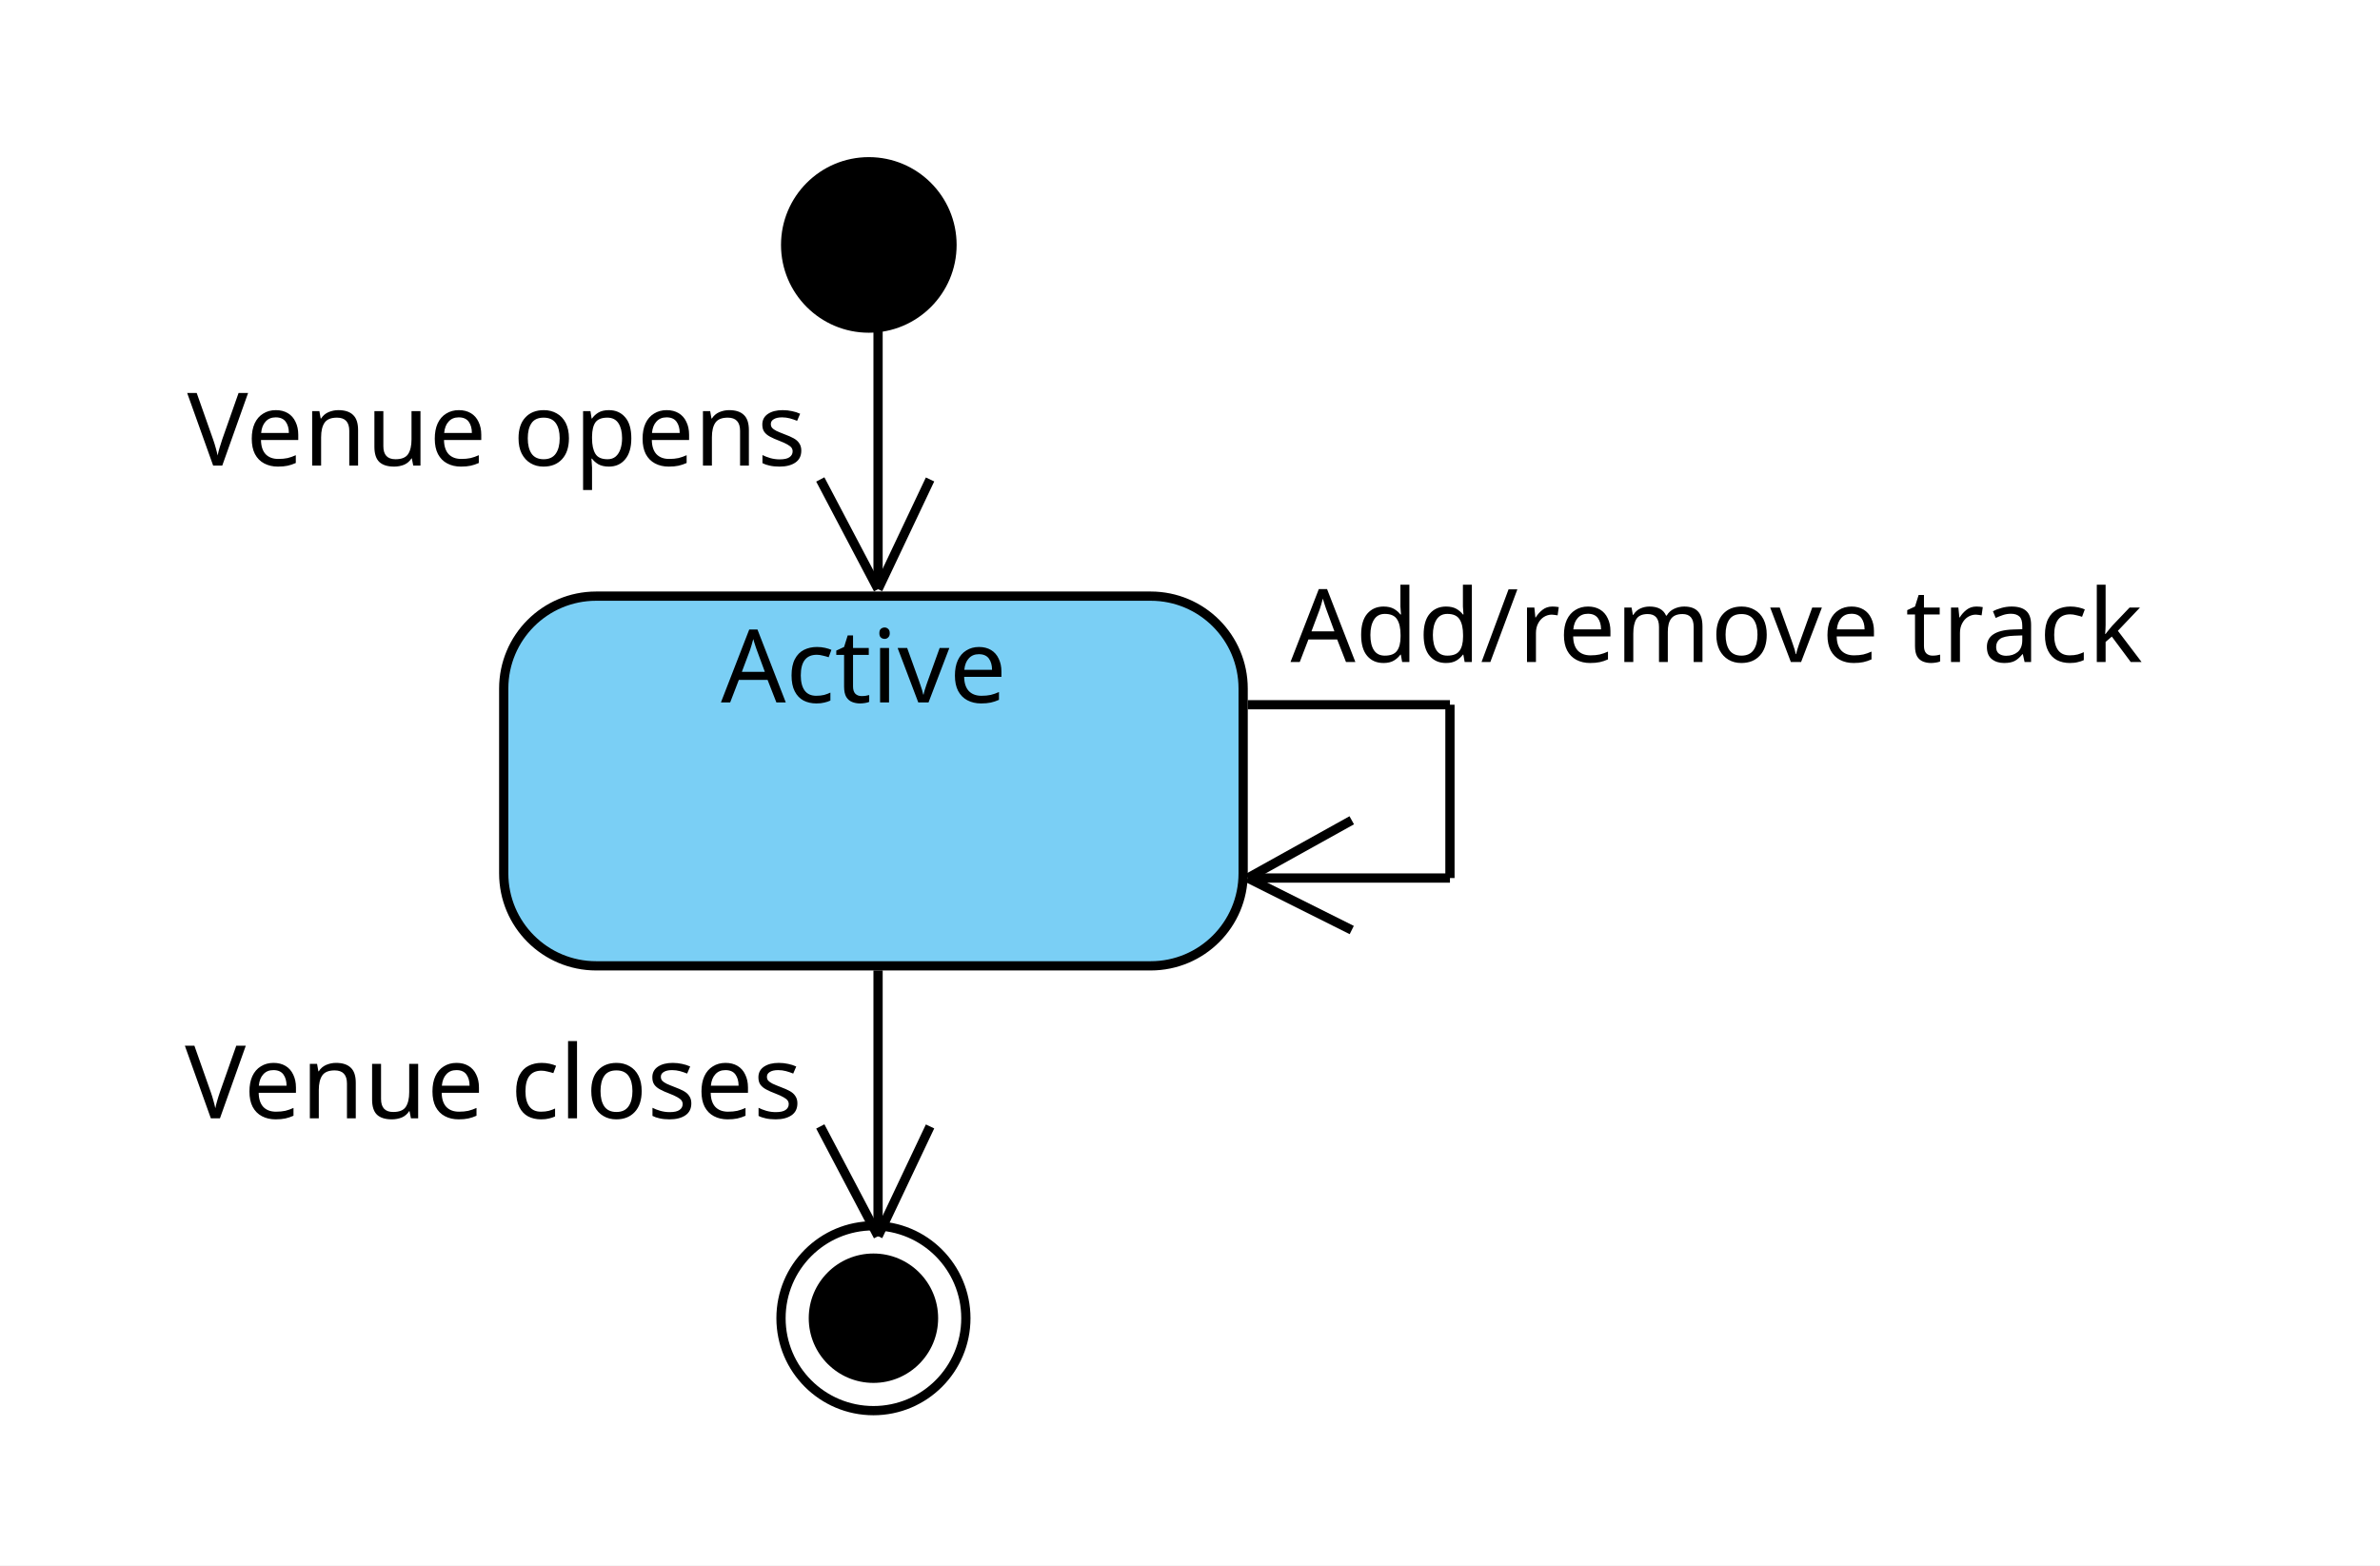
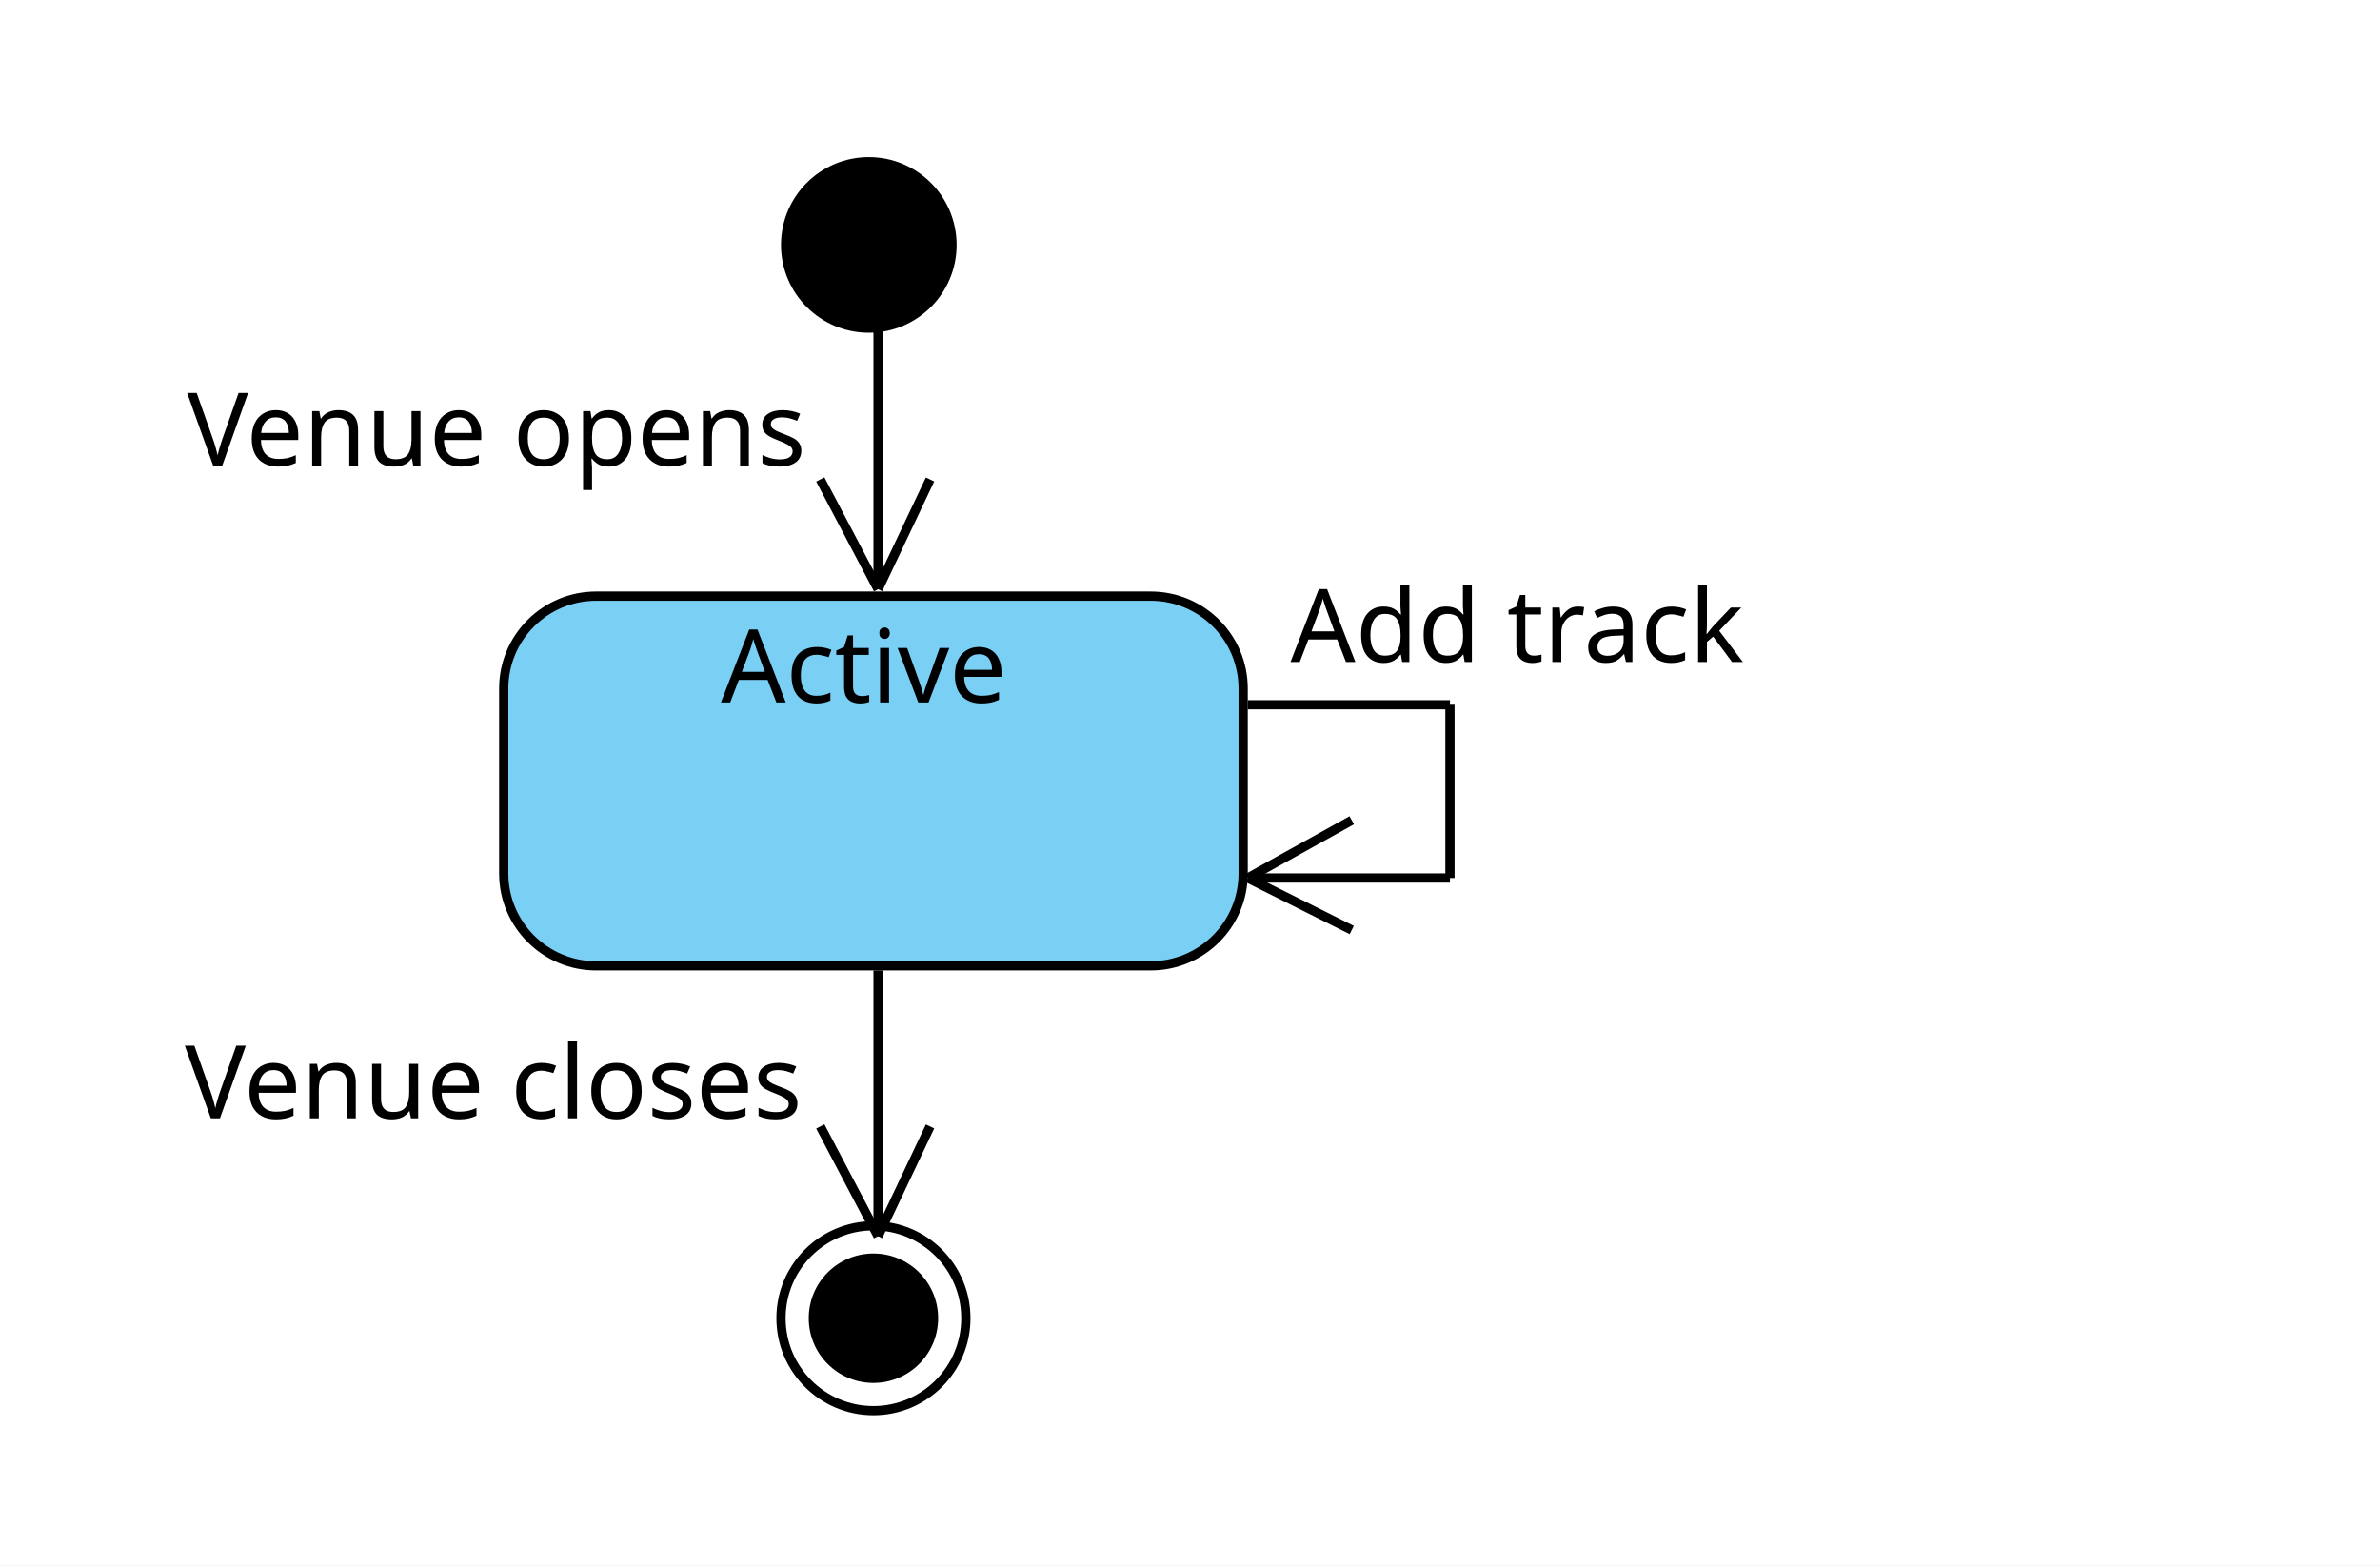
<svg xmlns="http://www.w3.org/2000/svg" fill-opacity="0" color-rendering="auto" color-interpolation="auto" stroke="rgb(0,0,0)" text-rendering="auto" stroke-linecap="square" width="412" stroke-miterlimit="10" stroke-opacity="0" shape-rendering="auto" fill="rgb(0,0,0)" stroke-dasharray="none" font-weight="normal" stroke-width="1" height="271" font-family="'Dialog'" font-style="normal" stroke-linejoin="miter" font-size="12" stroke-dashoffset="0" image-rendering="auto">
  <defs id="genericDefs" />
  <g>
    <defs id="defs1">
      <clipPath clipPathUnits="userSpaceOnUse" id="clipPath1">
        <path d="M-13.2 -13.2 L44.8 -13.2 L44.8 44.8 L-13.2 44.8 L-13.2 -13.2 Z" />
      </clipPath>
      <clipPath clipPathUnits="userSpaceOnUse" id="clipPath2">
        <path d="M-8.25 -8.25 L28 -8.25 L28 28 L-8.25 28 L-8.25 -8.25 Z" />
      </clipPath>
      <clipPath clipPathUnits="userSpaceOnUse" id="clipPath3">
        <path d="M-13.2 -13.2 L140.8 -13.2 L140.8 76.8 L-13.2 76.8 L-13.2 -13.2 Z" />
      </clipPath>
      <clipPath clipPathUnits="userSpaceOnUse" id="clipPath4">
        <path d="M-8.25 -8.25 L88 -8.25 L88 48 L-8.25 48 L-8.25 -8.25 Z" />
      </clipPath>
      <clipPath clipPathUnits="userSpaceOnUse" id="clipPath5">
        <path d="M-130 -25 L258 -25 L258 48 L-130 48 L-130 -25 Z" />
      </clipPath>
      <clipPath clipPathUnits="userSpaceOnUse" id="clipPath6">
        <path d="M-81.25 -15.625 L161.25 -15.625 L161.25 30 L-81.25 30 L-81.25 -15.625 Z" />
      </clipPath>
      <clipPath clipPathUnits="userSpaceOnUse" id="clipPath7">
        <path d="M-2 -2 L162 -2 L162 208 L-2 208 L-2 -2 Z" />
      </clipPath>
      <clipPath clipPathUnits="userSpaceOnUse" id="clipPath8">
        <path d="M-144 -24 L286 -24 L286 46 L-144 46 L-144 -24 Z" />
      </clipPath>
      <clipPath clipPathUnits="userSpaceOnUse" id="clipPath9">
        <path d="M-90 -15 L178.75 -15 L178.75 28.75 L-90 28.75 L-90 -15 Z" />
      </clipPath>
      <clipPath clipPathUnits="userSpaceOnUse" id="clipPath10">
        <path d="M-146 -24 L290 -24 L290 46 L-146 46 L-146 -24 Z" />
      </clipPath>
      <clipPath clipPathUnits="userSpaceOnUse" id="clipPath11">
        <path d="M-91.25 -15 L181.25 -15 L181.25 28.75 L-91.25 28.75 L-91.25 -15 Z" />
      </clipPath>
      <clipPath clipPathUnits="userSpaceOnUse" id="clipPath12">
        <path d="M-2 -2 L197 -2 L197 192 L-2 192 L-2 -2 Z" />
      </clipPath>
      <clipPath clipPathUnits="userSpaceOnUse" id="clipPath13">
        <path d="M-189 -24 L376 -24 L376 46 L-189 46 L-189 -24 Z" />
      </clipPath>
      <clipPath clipPathUnits="userSpaceOnUse" id="clipPath14">
        <path d="M-118.125 -15 L235 -15 L235 28.75 L-118.125 28.75 L-118.125 -15 Z" />
      </clipPath>
    </defs>
    <g fill="white" fill-opacity="1" stroke-opacity="1" stroke="white">
      <rect x="0" width="412" height="271" y="0" stroke="none" />
    </g>
    <g font-size="11" transform="translate(135.2,27.2) scale(1.6,1.6)" fill-opacity="1" fill="black" text-rendering="geometricPrecision" font-family="sans-serif" stroke="black" stroke-opacity="1">
      <circle r="9.5" clip-path="url(#clipPath2)" cx="9.5" cy="9.5" stroke="none" />
    </g>
    <g font-size="11" transform="translate(87.2,103.2) scale(1.6,1.6)" fill-opacity="1" fill="rgb(122,207,245)" text-rendering="geometricPrecision" font-family="sans-serif" stroke="rgb(122,207,245)" stroke-opacity="1">
      <rect x="0" y="0" clip-path="url(#clipPath4)" width="80" rx="10" ry="10" height="40" stroke="none" />
    </g>
    <g font-size="11" stroke-linecap="butt" transform="translate(87.2,103.2) scale(1.6,1.6)" fill-opacity="1" fill="black" text-rendering="geometricPrecision" font-family="sans-serif" stroke-linejoin="round" stroke="black" stroke-opacity="1" stroke-miterlimit="0">
      <rect x="0" y="0" clip-path="url(#clipPath4)" fill="none" width="80" rx="10" ry="10" height="40" />
    </g>
    <g font-size="11" transform="translate(88,104) scale(1.6,1.6)" fill-opacity="1" fill="black" text-rendering="geometricPrecision" font-family="sans-serif" stroke="black" stroke-opacity="1">
      <text x="23" xml:space="preserve" y="11" clip-path="url(#clipPath6)" stroke="none">Active</text>
    </g>
    <g font-size="11" stroke-linecap="butt" transform="translate(72,-24)" fill-opacity="1" fill="black" text-rendering="geometricPrecision" font-family="sans-serif" stroke-linejoin="round" stroke="black" stroke-width="1.6" stroke-opacity="1" stroke-miterlimit="25.6">
      <line y2="126" fill="none" x1="80" clip-path="url(#clipPath7)" x2="80" y1="80" />
      <line y2="107" fill="none" x1="80" clip-path="url(#clipPath7)" x2="89" y1="126" />
      <line y2="107" fill="none" x1="80" clip-path="url(#clipPath7)" x2="70" y1="126" />
    </g>
    <g font-size="11" transform="translate(18,63) scale(1.6,1.6)" fill-opacity="1" fill="black" text-rendering="geometricPrecision" font-family="sans-serif" stroke="black" stroke-opacity="1">
      <text x="9" xml:space="preserve" y="11" clip-path="url(#clipPath9)" stroke="none">Venue opens</text>
    </g>
    <g font-size="11" stroke-linecap="butt" transform="translate(72,88)" fill-opacity="1" fill="black" text-rendering="geometricPrecision" font-family="sans-serif" stroke-linejoin="round" stroke="black" stroke-width="1.6" stroke-opacity="1" stroke-miterlimit="25.6">
      <line y2="126" fill="none" x1="80" clip-path="url(#clipPath7)" x2="80" y1="80" />
      <line y2="107" fill="none" x1="80" clip-path="url(#clipPath7)" x2="89" y1="126" />
      <line y2="107" fill="none" x1="80" clip-path="url(#clipPath7)" x2="70" y1="126" />
    </g>
    <g font-size="11" transform="translate(16,176) scale(1.6,1.6)" fill-opacity="1" fill="black" text-rendering="geometricPrecision" font-family="sans-serif" stroke="black" stroke-opacity="1">
      <text x="10" xml:space="preserve" y="11" clip-path="url(#clipPath11)" stroke="none">Venue closes</text>
    </g>
    <g font-size="11" transform="translate(135.2,212.2) scale(1.6,1.6)" fill-opacity="1" fill="black" text-rendering="geometricPrecision" font-family="sans-serif" stroke="black" stroke-opacity="1">
      <circle r="7" clip-path="url(#clipPath2)" cx="10" cy="10" stroke="none" />
      <circle stroke-linecap="butt" clip-path="url(#clipPath2)" fill="none" stroke-linejoin="round" r="10" cx="10" cy="10" stroke-miterlimit="0" />
    </g>
    <g font-size="11" stroke-linecap="butt" transform="translate(136,42)" fill-opacity="1" fill="black" text-rendering="geometricPrecision" font-family="sans-serif" stroke-linejoin="round" stroke="black" stroke-width="1.6" stroke-opacity="1" stroke-miterlimit="25.6">
      <line y2="80" fill="none" x1="80" clip-path="url(#clipPath12)" x2="115" y1="80" />
      <line y2="110" fill="none" x1="115" clip-path="url(#clipPath12)" x2="115" y1="80" />
      <line y2="110" fill="none" x1="115" clip-path="url(#clipPath12)" x2="80" y1="110" />
      <line y2="119" fill="none" x1="80" clip-path="url(#clipPath12)" x2="98" y1="110" />
      <line y2="100" fill="none" x1="80" clip-path="url(#clipPath12)" x2="98" y1="110" />
    </g>
    <g font-size="11" transform="translate(209,97) scale(1.6,1.6)" fill-opacity="1" fill="black" text-rendering="geometricPrecision" font-family="sans-serif" stroke="black" stroke-opacity="1">
-       <text x="9" xml:space="preserve" y="11" clip-path="url(#clipPath14)" stroke="none">Add/remove track</text>
+       <text x="9" xml:space="preserve" y="11" clip-path="url(#clipPath14)" stroke="none">Add track</text>
    </g>
    <g font-size="10" transform="matrix(1,0,0,1,-698,-94) translate(698,94)" fill-opacity="1" fill="rgb(120,120,120)" text-rendering="geometricPrecision" stroke="rgb(120,120,120)" stroke-opacity="1" />
  </g>
</svg>
